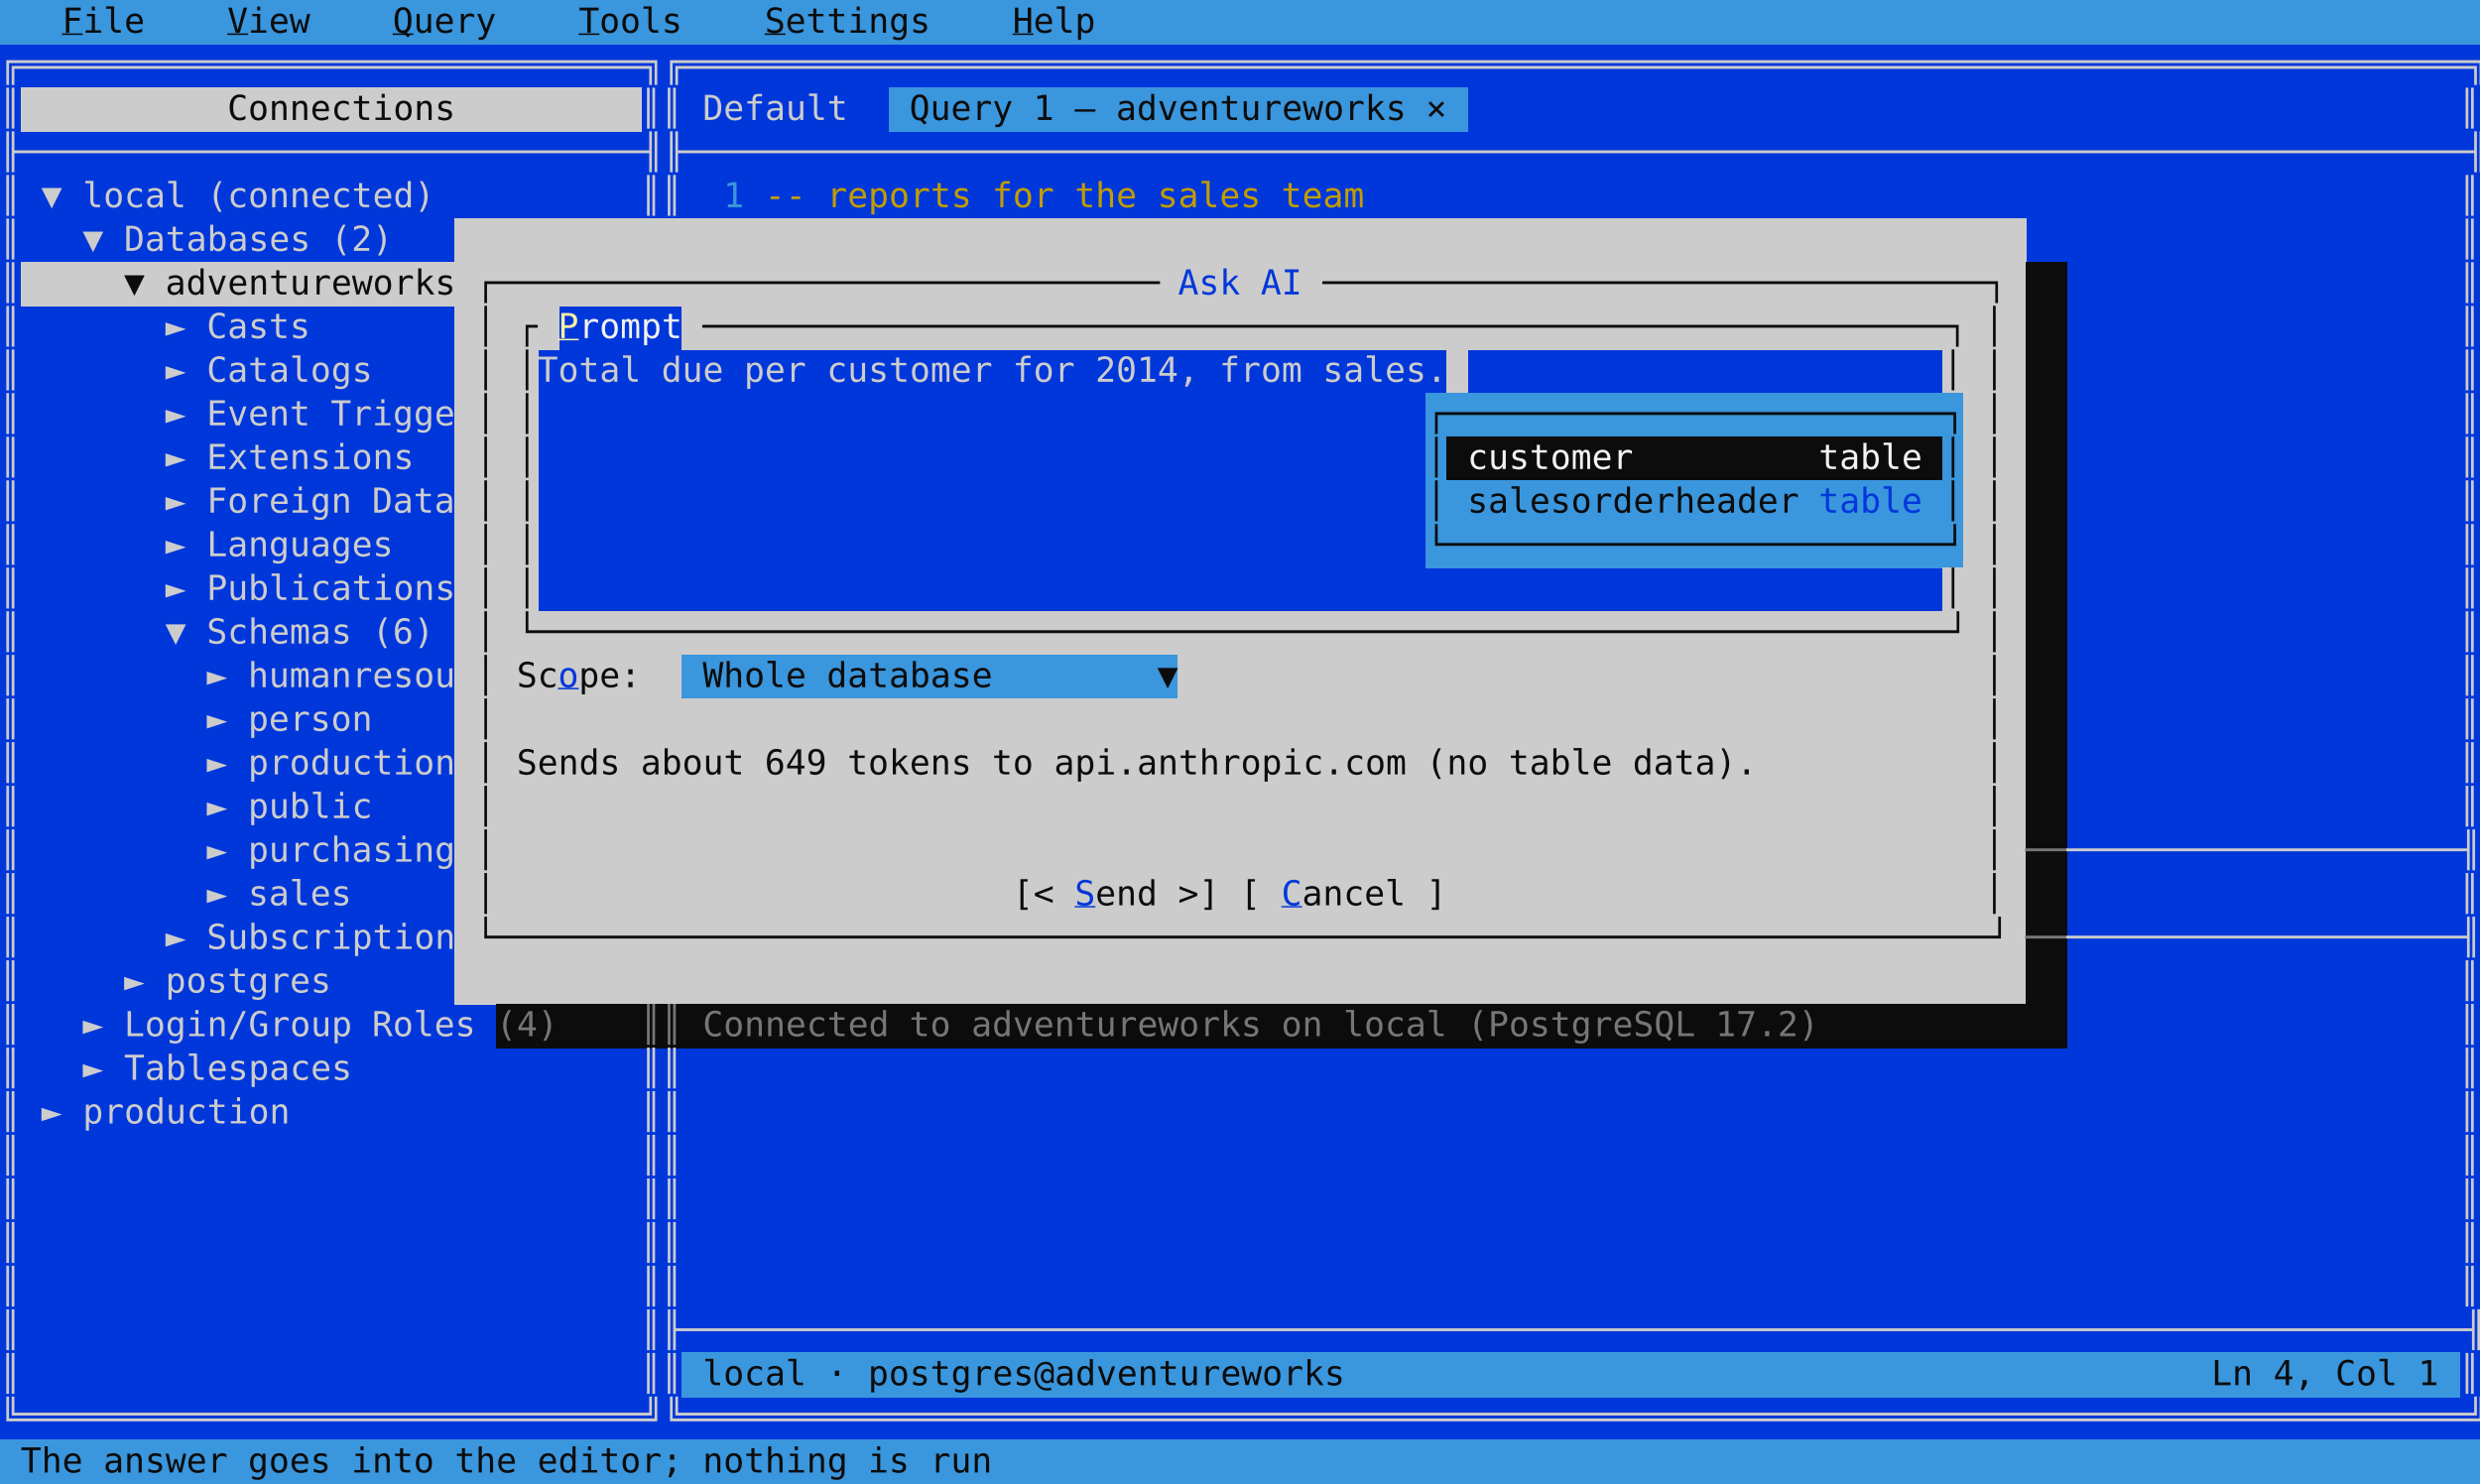
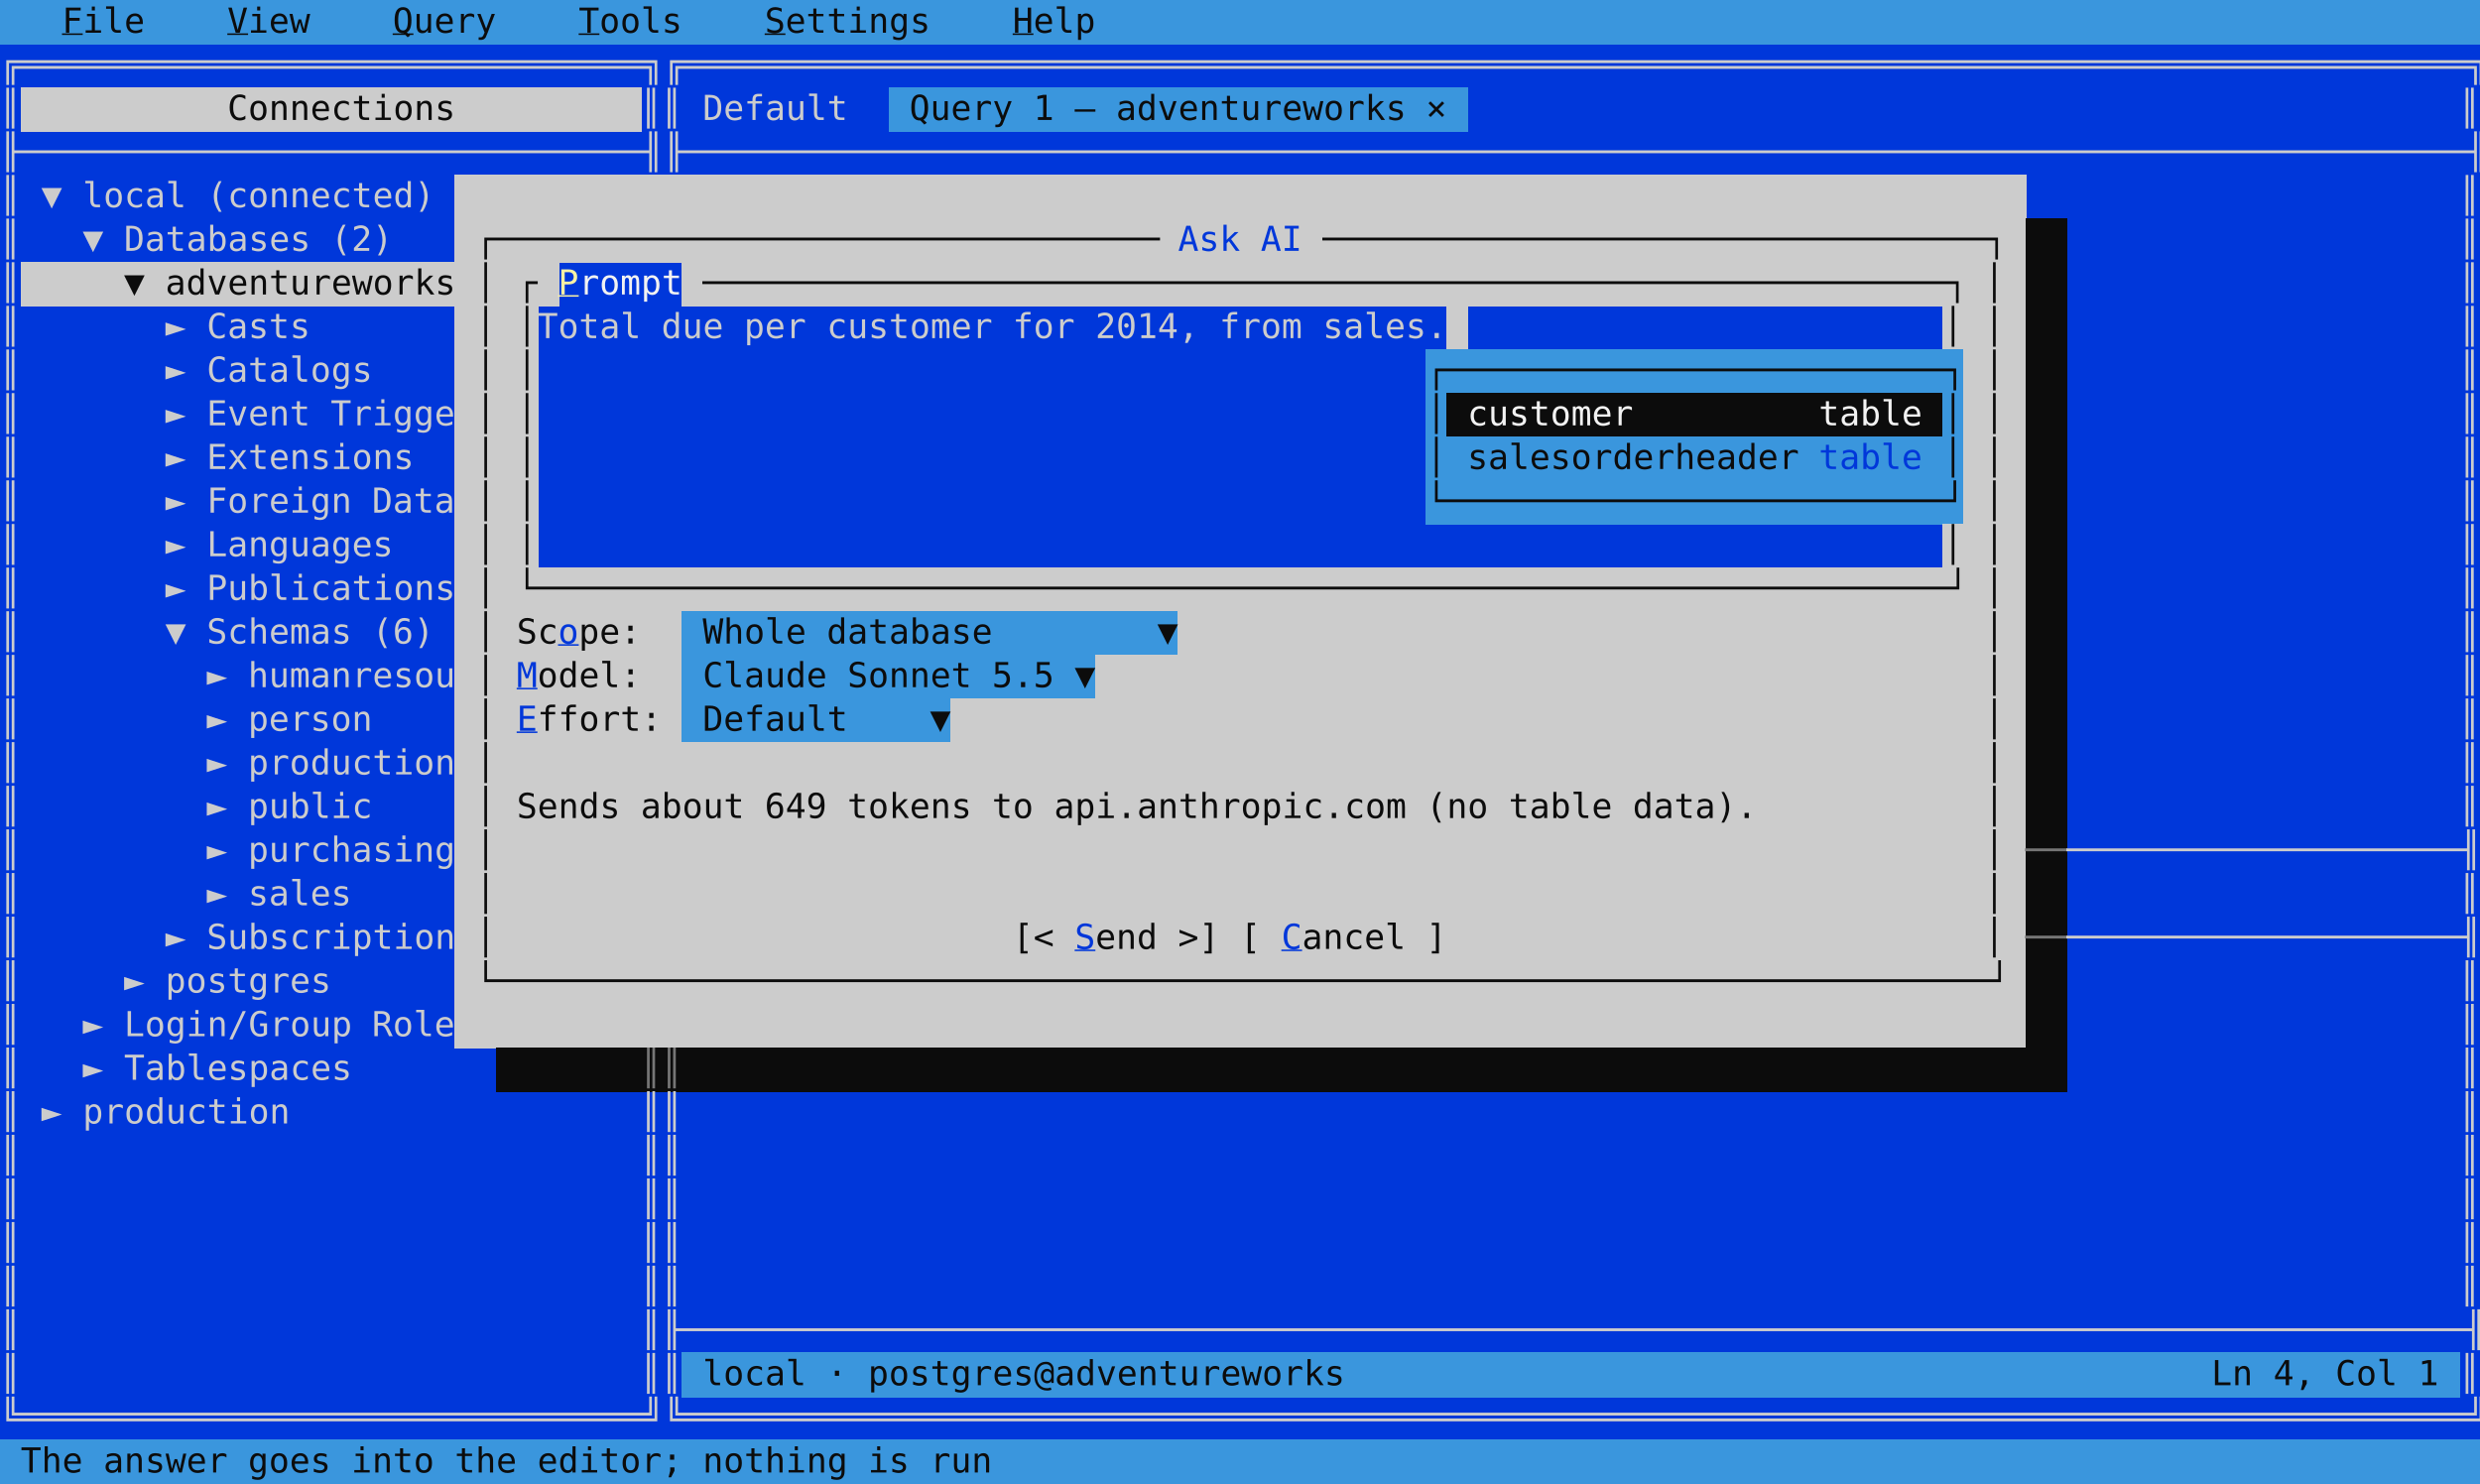
<svg xmlns="http://www.w3.org/2000/svg" width="1080" height="646" viewBox="0 0 1080 646" font-family="Cascadia Mono, Consolas, 'DejaVu Sans Mono', Menlo, monospace" font-size="15" shape-rendering="crispEdges" xml:space="preserve">
  <rect width="1080" height="646" fill="#0037da" />
  <rect x="0" y="0" width="1080.5" height="19.5" fill="#3a96dd" />
  <text x="27" y="14.25" fill="#0c0c0c" text-decoration="underline">F</text>
  <text x="36 45 54" y="14.25" fill="#0c0c0c">ile</text>
  <text x="99" y="14.25" fill="#0c0c0c" text-decoration="underline">V</text>
  <text x="108 117 126" y="14.25" fill="#0c0c0c">iew</text>
  <text x="171" y="14.25" fill="#0c0c0c" text-decoration="underline">Q</text>
  <text x="180 189 198 207" y="14.25" fill="#0c0c0c">uery</text>
  <text x="252" y="14.25" fill="#0c0c0c" text-decoration="underline">T</text>
  <text x="261 270 279 288" y="14.25" fill="#0c0c0c">ools</text>
  <text x="333" y="14.25" fill="#0c0c0c" text-decoration="underline">S</text>
  <text x="342 351 360 369 378 387 396" y="14.25" fill="#0c0c0c">ettings</text>
  <text x="441" y="14.25" fill="#0c0c0c" text-decoration="underline">H</text>
  <text x="450 459 468" y="14.25" fill="#0c0c0c">elp</text>
  <text x="0 9 18 27 36 45 54 63 72 81 90 99 108 117 126 135 144 153 162 171 180 189 198 207 216 225 234 243 252 261 270 279 288 297 306 315 324 333 342 351 360 369 378 387 396 405 414 423 432 441 450 459 468 477 486 495 504 513 522 531 540 549 558 567 576 585 594 603 612 621 630 639 648 657 666 675 684 693 702 711 720 729 738 747 756 765 774 783 792 801 810 819 828 837 846 855 864 873 882 891 900 909 918 927 936 945 954 963 972 981 990 999 1008 1017 1026 1035 1044 1053 1062 1071" y="33.25" fill="#cccccc">╔══════════════════════════════╗╔══════════════════════════════════════════════════════════════════════════════════════╗</text>
  <rect x="9" y="38" width="270.5" height="19.5" fill="#cccccc" />
  <rect x="387" y="38" width="252.5" height="19.5" fill="#3a96dd" />
  <text x="0" y="52.25" fill="#cccccc">║</text>
  <text x="99 108 117 126 135 144 153 162 171 180 189" y="52.25" fill="#0c0c0c">Connections</text>
  <text x="279 288" y="52.25" fill="#cccccc">║║</text>
  <text x="306 315 324 333 342 351 360" y="52.25" fill="#cccccc">Default</text>
  <text x="396 405 414 423 432" y="52.25" fill="#0c0c0c">Query</text>
  <text x="450" y="52.25" fill="#0c0c0c">1</text>
  <text x="468" y="52.25" fill="#0c0c0c">–</text>
  <text x="486 495 504 513 522 531 540 549 558 567 576 585 594 603" y="52.25" fill="#0c0c0c">adventureworks</text>
  <text x="621" y="52.25" fill="#0c0c0c">×</text>
  <text x="1071" y="52.25" fill="#cccccc">║</text>
  <text x="0 9 18 27 36 45 54 63 72 81 90 99 108 117 126 135 144 153 162 171 180 189 198 207 216 225 234 243 252 261 270 279 288 297 306 315 324 333 342 351 360 369 378 387 396 405 414 423 432 441 450 459 468 477 486 495 504 513 522 531 540 549 558 567 576 585 594 603 612 621 630 639 648 657 666 675 684 693 702 711 720 729 738 747 756 765 774 783 792 801 810 819 828 837 846 855 864 873 882 891 900 909 918 927 936 945 954 963 972 981 990 999 1008 1017 1026 1035 1044 1053 1062 1071" y="71.25" fill="#cccccc">╟──────────────────────────────╢╟──────────────────────────────────────────────────────────────────────────────────────╢</text>
+   <rect x="198" y="76" width="684.5" height="19.5" fill="#cccccc" />
  <text x="0" y="90.25" fill="#cccccc">║</text>
  <text x="18" y="90.25" fill="#cccccc">▼</text>
  <text x="36 45 54 63 72" y="90.25" fill="#cccccc">local</text>
  <text x="90 99 108 117 126 135 144 153 162 171 180" y="90.25" fill="#cccccc">(connected)</text>
-   <text x="279 288" y="90.25" fill="#cccccc">║║</text>
-   <text x="315" y="90.25" fill="#3a96dd">1</text>
-   <text x="333 342" y="90.25" fill="#c19c00">--</text>
-   <text x="360 369 378 387 396 405 414" y="90.25" fill="#c19c00">reports</text>
-   <text x="432 441 450" y="90.25" fill="#c19c00">for</text>
-   <text x="468 477 486" y="90.25" fill="#c19c00">the</text>
-   <text x="504 513 522 531 540" y="90.25" fill="#c19c00">sales</text>
-   <text x="558 567 576 585" y="90.25" fill="#c19c00">team</text>
  <text x="1071" y="90.25" fill="#cccccc">║</text>
  <rect x="198" y="95" width="684.5" height="19.5" fill="#cccccc" />
+   <rect x="882" y="95" width="18.5" height="19.5" fill="#0c0c0c" />
  <text x="0" y="109.25" fill="#cccccc">║</text>
  <text x="36" y="109.25" fill="#cccccc">▼</text>
  <text x="54 63 72 81 90 99 108 117 126" y="109.25" fill="#cccccc">Databases</text>
  <text x="144 153 162" y="109.25" fill="#cccccc">(2)</text>
+   <text x="207 216 225 234 243 252 261 270 279 288 297 306 315 324 333 342 351 360 369 378 387 396 405 414 423 432 441 450 459 468 477 486 495" y="109.25" fill="#0c0c0c">┌────────────────────────────────</text>
+   <text x="513 522 531" y="109.25" fill="#0037da">Ask</text>
+   <text x="549 558" y="109.25" fill="#0037da">AI</text>
+   <text x="576 585 594 603 612 621 630 639 648 657 666 675 684 693 702 711 720 729 738 747 756 765 774 783 792 801 810 819 828 837 846 855 864" y="109.25" fill="#0c0c0c">────────────────────────────────┐</text>
  <text x="1071" y="109.25" fill="#cccccc">║</text>
-   <rect x="9" y="114" width="873.5" height="19.5" fill="#cccccc" />
+   <rect x="9" y="114" width="234.5" height="19.5" fill="#cccccc" />
+   <rect x="297" y="114" width="585.5" height="19.5" fill="#cccccc" />
  <rect x="882" y="114" width="18.5" height="19.5" fill="#0c0c0c" />
  <text x="0" y="128.25" fill="#cccccc">║</text>
  <text x="54" y="128.25" fill="#0c0c0c">▼</text>
  <text x="72 81 90 99 108 117 126 135 144 153 162 171 180 189" y="128.25" fill="#0c0c0c">adventureworks</text>
-   <text x="207 216 225 234 243 252 261 270 279 288 297 306 315 324 333 342 351 360 369 378 387 396 405 414 423 432 441 450 459 468 477 486 495" y="128.25" fill="#0c0c0c">┌────────────────────────────────</text>
-   <text x="513 522 531" y="128.25" fill="#0037da">Ask</text>
-   <text x="549 558" y="128.25" fill="#0037da">AI</text>
-   <text x="576 585 594 603 612 621 630 639 648 657 666 675 684 693 702 711 720 729 738 747 756 765 774 783 792 801 810 819 828 837 846 855 864" y="128.25" fill="#0c0c0c">────────────────────────────────┐</text>
+   <text x="207" y="128.25" fill="#0c0c0c">│</text>
+   <text x="225" y="128.25" fill="#0c0c0c">┌</text>
+   <text x="243" y="128.25" fill="#f9f1a5" text-decoration="underline">P</text>
+   <text x="252 261 270 279 288" y="128.25" fill="#f2f2f2">rompt</text>
+   <text x="306 315 324 333 342 351 360 369 378 387 396 405 414 423 432 441 450 459 468 477 486 495 504 513 522 531 540 549 558 567 576 585 594 603 612 621 630 639 648 657 666 675 684 693 702 711 720 729 738 747 756 765 774 783 792 801 810 819 828 837 846" y="128.25" fill="#0c0c0c">────────────────────────────────────────────────────────────┐</text>
+   <text x="864" y="128.25" fill="#0c0c0c">│</text>
  <text x="1071" y="128.25" fill="#cccccc">║</text>
-   <rect x="198" y="133" width="45.5" height="19.5" fill="#cccccc" />
-   <rect x="297" y="133" width="585.5" height="19.5" fill="#cccccc" />
+   <rect x="198" y="133" width="36.5" height="19.5" fill="#cccccc" />
+   <rect x="630" y="133" width="9.5" height="19.5" fill="#cccccc" />
+   <rect x="846" y="133" width="36.5" height="19.5" fill="#cccccc" />
  <rect x="882" y="133" width="18.5" height="19.5" fill="#0c0c0c" />
  <text x="0" y="147.25" fill="#cccccc">║</text>
  <text x="72" y="147.25" fill="#cccccc">►</text>
  <text x="90 99 108 117 126" y="147.25" fill="#cccccc">Casts</text>
  <text x="207" y="147.25" fill="#0c0c0c">│</text>
-   <text x="225" y="147.25" fill="#0c0c0c">┌</text>
-   <text x="243" y="147.25" fill="#f9f1a5" text-decoration="underline">P</text>
-   <text x="252 261 270 279 288" y="147.25" fill="#f2f2f2">rompt</text>
-   <text x="306 315 324 333 342 351 360 369 378 387 396 405 414 423 432 441 450 459 468 477 486 495 504 513 522 531 540 549 558 567 576 585 594 603 612 621 630 639 648 657 666 675 684 693 702 711 720 729 738 747 756 765 774 783 792 801 810 819 828 837 846" y="147.25" fill="#0c0c0c">────────────────────────────────────────────────────────────┐</text>
+   <text x="225" y="147.25" fill="#0c0c0c">│</text>
+   <text x="234 243 252 261 270" y="147.25" fill="#cccccc">Total</text>
+   <text x="288 297 306" y="147.25" fill="#cccccc">due</text>
+   <text x="324 333 342" y="147.25" fill="#cccccc">per</text>
+   <text x="360 369 378 387 396 405 414 423" y="147.25" fill="#cccccc">customer</text>
+   <text x="441 450 459" y="147.25" fill="#cccccc">for</text>
+   <text x="477 486 495 504 513" y="147.25" fill="#cccccc">2014,</text>
+   <text x="531 540 549 558" y="147.25" fill="#cccccc">from</text>
+   <text x="576 585 594 603 612 621" y="147.25" fill="#cccccc">sales.</text>
+   <text x="846" y="147.25" fill="#0c0c0c">│</text>
  <text x="864" y="147.25" fill="#0c0c0c">│</text>
  <text x="1071" y="147.25" fill="#cccccc">║</text>
  <rect x="198" y="152" width="36.5" height="19.5" fill="#cccccc" />
-   <rect x="630" y="152" width="9.5" height="19.5" fill="#cccccc" />
-   <rect x="846" y="152" width="36.5" height="19.5" fill="#cccccc" />
+   <rect x="621" y="152" width="234.5" height="19.5" fill="#3a96dd" />
+   <rect x="855" y="152" width="27.5" height="19.5" fill="#cccccc" />
  <rect x="882" y="152" width="18.5" height="19.5" fill="#0c0c0c" />
  <text x="0" y="166.25" fill="#cccccc">║</text>
  <text x="72" y="166.25" fill="#cccccc">►</text>
  <text x="90 99 108 117 126 135 144 153" y="166.25" fill="#cccccc">Catalogs</text>
  <text x="207" y="166.25" fill="#0c0c0c">│</text>
  <text x="225" y="166.25" fill="#0c0c0c">│</text>
-   <text x="234 243 252 261 270" y="166.25" fill="#cccccc">Total</text>
-   <text x="288 297 306" y="166.25" fill="#cccccc">due</text>
-   <text x="324 333 342" y="166.25" fill="#cccccc">per</text>
-   <text x="360 369 378 387 396 405 414 423" y="166.25" fill="#cccccc">customer</text>
-   <text x="441 450 459" y="166.25" fill="#cccccc">for</text>
-   <text x="477 486 495 504 513" y="166.25" fill="#cccccc">2014,</text>
-   <text x="531 540 549 558" y="166.25" fill="#cccccc">from</text>
-   <text x="576 585 594 603 612 621" y="166.25" fill="#cccccc">sales.</text>
-   <text x="846" y="166.25" fill="#0c0c0c">│</text>
+   <text x="621 630 639 648 657 666 675 684 693 702 711 720 729 738 747 756 765 774 783 792 801 810 819 828 837 846" y="166.25" fill="#0c0c0c">┌────────────────────────┐</text>
  <text x="864" y="166.25" fill="#0c0c0c">│</text>
  <text x="1071" y="166.25" fill="#cccccc">║</text>
  <rect x="198" y="171" width="36.5" height="19.5" fill="#cccccc" />
-   <rect x="621" y="171" width="234.5" height="19.5" fill="#3a96dd" />
+   <rect x="621" y="171" width="9.5" height="19.5" fill="#3a96dd" />
+   <rect x="630" y="171" width="216.5" height="19.5" fill="#0c0c0c" />
+   <rect x="846" y="171" width="9.5" height="19.5" fill="#3a96dd" />
  <rect x="855" y="171" width="27.5" height="19.5" fill="#cccccc" />
  <rect x="882" y="171" width="18.5" height="19.5" fill="#0c0c0c" />
  <text x="0" y="185.25" fill="#cccccc">║</text>
  <text x="72" y="185.25" fill="#cccccc">►</text>
  <text x="90 99 108 117 126" y="185.25" fill="#cccccc">Event</text>
  <text x="144 153 162 171 180 189" y="185.25" fill="#cccccc">Trigge</text>
  <text x="207" y="185.25" fill="#0c0c0c">│</text>
  <text x="225" y="185.25" fill="#0c0c0c">│</text>
-   <text x="621 630 639 648 657 666 675 684 693 702 711 720 729 738 747 756 765 774 783 792 801 810 819 828 837 846" y="185.25" fill="#0c0c0c">┌────────────────────────┐</text>
+   <text x="621" y="185.25" fill="#0c0c0c">│</text>
+   <text x="639 648 657 666 675 684 693 702" y="185.25" fill="#f2f2f2">customer</text>
+   <text x="792 801 810 819 828" y="185.25" fill="#f2f2f2">table</text>
+   <text x="846" y="185.25" fill="#0c0c0c">│</text>
  <text x="864" y="185.25" fill="#0c0c0c">│</text>
  <text x="1071" y="185.25" fill="#cccccc">║</text>
  <rect x="198" y="190" width="36.5" height="19.5" fill="#cccccc" />
-   <rect x="621" y="190" width="9.5" height="19.5" fill="#3a96dd" />
-   <rect x="630" y="190" width="216.5" height="19.5" fill="#0c0c0c" />
-   <rect x="846" y="190" width="9.5" height="19.5" fill="#3a96dd" />
+   <rect x="621" y="190" width="234.5" height="19.5" fill="#3a96dd" />
  <rect x="855" y="190" width="27.5" height="19.5" fill="#cccccc" />
  <rect x="882" y="190" width="18.5" height="19.5" fill="#0c0c0c" />
  <text x="0" y="204.25" fill="#cccccc">║</text>
  <text x="72" y="204.25" fill="#cccccc">►</text>
  <text x="90 99 108 117 126 135 144 153 162 171" y="204.25" fill="#cccccc">Extensions</text>
  <text x="207" y="204.25" fill="#0c0c0c">│</text>
  <text x="225" y="204.25" fill="#0c0c0c">│</text>
  <text x="621" y="204.25" fill="#0c0c0c">│</text>
-   <text x="639 648 657 666 675 684 693 702" y="204.25" fill="#f2f2f2">customer</text>
-   <text x="792 801 810 819 828" y="204.25" fill="#f2f2f2">table</text>
+   <text x="639 648 657 666 675 684 693 702 711 720 729 738 747 756 765 774" y="204.25" fill="#0c0c0c">salesorderheader</text>
+   <text x="792 801 810 819 828" y="204.25" fill="#0037da">table</text>
  <text x="846" y="204.25" fill="#0c0c0c">│</text>
  <text x="864" y="204.25" fill="#0c0c0c">│</text>
  <text x="1071" y="204.25" fill="#cccccc">║</text>
  <rect x="198" y="209" width="36.5" height="19.5" fill="#cccccc" />
  <rect x="621" y="209" width="234.5" height="19.5" fill="#3a96dd" />
  <rect x="855" y="209" width="27.5" height="19.5" fill="#cccccc" />
  <rect x="882" y="209" width="18.5" height="19.5" fill="#0c0c0c" />
  <text x="0" y="223.25" fill="#cccccc">║</text>
  <text x="72" y="223.25" fill="#cccccc">►</text>
  <text x="90 99 108 117 126 135 144" y="223.25" fill="#cccccc">Foreign</text>
  <text x="162 171 180 189" y="223.25" fill="#cccccc">Data</text>
  <text x="207" y="223.25" fill="#0c0c0c">│</text>
  <text x="225" y="223.25" fill="#0c0c0c">│</text>
-   <text x="621" y="223.25" fill="#0c0c0c">│</text>
-   <text x="639 648 657 666 675 684 693 702 711 720 729 738 747 756 765 774" y="223.25" fill="#0c0c0c">salesorderheader</text>
-   <text x="792 801 810 819 828" y="223.25" fill="#0037da">table</text>
-   <text x="846" y="223.25" fill="#0c0c0c">│</text>
+   <text x="621 630 639 648 657 666 675 684 693 702 711 720 729 738 747 756 765 774 783 792 801 810 819 828 837 846" y="223.25" fill="#0c0c0c">└────────────────────────┘</text>
  <text x="864" y="223.25" fill="#0c0c0c">│</text>
  <text x="1071" y="223.25" fill="#cccccc">║</text>
  <rect x="198" y="228" width="36.5" height="19.5" fill="#cccccc" />
-   <rect x="621" y="228" width="234.5" height="19.5" fill="#3a96dd" />
-   <rect x="855" y="228" width="27.5" height="19.5" fill="#cccccc" />
+   <rect x="846" y="228" width="36.5" height="19.5" fill="#cccccc" />
  <rect x="882" y="228" width="18.5" height="19.5" fill="#0c0c0c" />
  <text x="0" y="242.25" fill="#cccccc">║</text>
  <text x="72" y="242.25" fill="#cccccc">►</text>
  <text x="90 99 108 117 126 135 144 153 162" y="242.25" fill="#cccccc">Languages</text>
  <text x="207" y="242.25" fill="#0c0c0c">│</text>
  <text x="225" y="242.25" fill="#0c0c0c">│</text>
-   <text x="621 630 639 648 657 666 675 684 693 702 711 720 729 738 747 756 765 774 783 792 801 810 819 828 837 846" y="242.25" fill="#0c0c0c">└────────────────────────┘</text>
+   <text x="846" y="242.25" fill="#0c0c0c">│</text>
  <text x="864" y="242.25" fill="#0c0c0c">│</text>
  <text x="1071" y="242.25" fill="#cccccc">║</text>
-   <rect x="198" y="247" width="36.5" height="19.5" fill="#cccccc" />
-   <rect x="846" y="247" width="36.5" height="19.5" fill="#cccccc" />
+   <rect x="198" y="247" width="684.5" height="19.5" fill="#cccccc" />
  <rect x="882" y="247" width="18.5" height="19.5" fill="#0c0c0c" />
  <text x="0" y="261.25" fill="#cccccc">║</text>
  <text x="72" y="261.25" fill="#cccccc">►</text>
  <text x="90 99 108 117 126 135 144 153 162 171 180 189" y="261.25" fill="#cccccc">Publications</text>
  <text x="207" y="261.25" fill="#0c0c0c">│</text>
-   <text x="225" y="261.25" fill="#0c0c0c">│</text>
-   <text x="846" y="261.25" fill="#0c0c0c">│</text>
+   <text x="225 234 243 252 261 270 279 288 297 306 315 324 333 342 351 360 369 378 387 396 405 414 423 432 441 450 459 468 477 486 495 504 513 522 531 540 549 558 567 576 585 594 603 612 621 630 639 648 657 666 675 684 693 702 711 720 729 738 747 756 765 774 783 792 801 810 819 828 837 846" y="261.25" fill="#0c0c0c">└────────────────────────────────────────────────────────────────────┘</text>
  <text x="864" y="261.25" fill="#0c0c0c">│</text>
  <text x="1071" y="261.25" fill="#cccccc">║</text>
-   <rect x="198" y="266" width="684.5" height="19.5" fill="#cccccc" />
+   <rect x="198" y="266" width="99.5" height="19.5" fill="#cccccc" />
+   <rect x="297" y="266" width="216.5" height="19.5" fill="#3a96dd" />
+   <rect x="513" y="266" width="369.5" height="19.5" fill="#cccccc" />
  <rect x="882" y="266" width="18.5" height="19.5" fill="#0c0c0c" />
  <text x="0" y="280.25" fill="#cccccc">║</text>
  <text x="72" y="280.25" fill="#cccccc">▼</text>
  <text x="90 99 108 117 126 135 144" y="280.25" fill="#cccccc">Schemas</text>
  <text x="162 171 180" y="280.25" fill="#cccccc">(6)</text>
  <text x="207" y="280.25" fill="#0c0c0c">│</text>
-   <text x="225 234 243 252 261 270 279 288 297 306 315 324 333 342 351 360 369 378 387 396 405 414 423 432 441 450 459 468 477 486 495 504 513 522 531 540 549 558 567 576 585 594 603 612 621 630 639 648 657 666 675 684 693 702 711 720 729 738 747 756 765 774 783 792 801 810 819 828 837 846" y="280.25" fill="#0c0c0c">└────────────────────────────────────────────────────────────────────┘</text>
+   <text x="225 234" y="280.25" fill="#0c0c0c">Sc</text>
+   <text x="243" y="280.25" fill="#0037da" text-decoration="underline">o</text>
+   <text x="252 261 270" y="280.25" fill="#0c0c0c">pe:</text>
+   <text x="306 315 324 333 342" y="280.25" fill="#0c0c0c">Whole</text>
+   <text x="360 369 378 387 396 405 414 423" y="280.25" fill="#0c0c0c">database</text>
+   <text x="504" y="280.25" fill="#0c0c0c">▼</text>
  <text x="864" y="280.25" fill="#0c0c0c">│</text>
  <text x="1071" y="280.25" fill="#cccccc">║</text>
  <rect x="198" y="285" width="99.5" height="19.5" fill="#cccccc" />
-   <rect x="297" y="285" width="216.5" height="19.5" fill="#3a96dd" />
-   <rect x="513" y="285" width="369.5" height="19.5" fill="#cccccc" />
+   <rect x="297" y="285" width="180.5" height="19.5" fill="#3a96dd" />
+   <rect x="477" y="285" width="405.5" height="19.5" fill="#cccccc" />
  <rect x="882" y="285" width="18.5" height="19.5" fill="#0c0c0c" />
  <text x="0" y="299.25" fill="#cccccc">║</text>
  <text x="90" y="299.25" fill="#cccccc">►</text>
  <text x="108 117 126 135 144 153 162 171 180 189" y="299.25" fill="#cccccc">humanresou</text>
  <text x="207" y="299.25" fill="#0c0c0c">│</text>
-   <text x="225 234" y="299.25" fill="#0c0c0c">Sc</text>
-   <text x="243" y="299.25" fill="#0037da" text-decoration="underline">o</text>
-   <text x="252 261 270" y="299.25" fill="#0c0c0c">pe:</text>
-   <text x="306 315 324 333 342" y="299.25" fill="#0c0c0c">Whole</text>
-   <text x="360 369 378 387 396 405 414 423" y="299.25" fill="#0c0c0c">database</text>
-   <text x="504" y="299.25" fill="#0c0c0c">▼</text>
+   <text x="225" y="299.25" fill="#0037da" text-decoration="underline">M</text>
+   <text x="234 243 252 261 270" y="299.25" fill="#0c0c0c">odel:</text>
+   <text x="306 315 324 333 342 351" y="299.25" fill="#0c0c0c">Claude</text>
+   <text x="369 378 387 396 405 414" y="299.25" fill="#0c0c0c">Sonnet</text>
+   <text x="432 441 450" y="299.25" fill="#0c0c0c">5.5</text>
+   <text x="468" y="299.25" fill="#0c0c0c">▼</text>
  <text x="864" y="299.25" fill="#0c0c0c">│</text>
  <text x="1071" y="299.25" fill="#cccccc">║</text>
-   <rect x="198" y="304" width="684.5" height="19.5" fill="#cccccc" />
+   <rect x="198" y="304" width="99.5" height="19.5" fill="#cccccc" />
+   <rect x="297" y="304" width="117.5" height="19.5" fill="#3a96dd" />
+   <rect x="414" y="304" width="468.5" height="19.5" fill="#cccccc" />
  <rect x="882" y="304" width="18.5" height="19.5" fill="#0c0c0c" />
  <text x="0" y="318.25" fill="#cccccc">║</text>
  <text x="90" y="318.25" fill="#cccccc">►</text>
  <text x="108 117 126 135 144 153" y="318.25" fill="#cccccc">person</text>
  <text x="207" y="318.25" fill="#0c0c0c">│</text>
+   <text x="225" y="318.25" fill="#0037da" text-decoration="underline">E</text>
+   <text x="234 243 252 261 270 279" y="318.25" fill="#0c0c0c">ffort:</text>
+   <text x="306 315 324 333 342 351 360" y="318.25" fill="#0c0c0c">Default</text>
+   <text x="405" y="318.25" fill="#0c0c0c">▼</text>
  <text x="864" y="318.25" fill="#0c0c0c">│</text>
  <text x="1071" y="318.25" fill="#cccccc">║</text>
  <rect x="198" y="323" width="684.5" height="19.5" fill="#cccccc" />
  <rect x="882" y="323" width="18.5" height="19.5" fill="#0c0c0c" />
  <text x="0" y="337.25" fill="#cccccc">║</text>
  <text x="90" y="337.25" fill="#cccccc">►</text>
  <text x="108 117 126 135 144 153 162 171 180 189" y="337.25" fill="#cccccc">production</text>
  <text x="207" y="337.25" fill="#0c0c0c">│</text>
-   <text x="225 234 243 252 261" y="337.25" fill="#0c0c0c">Sends</text>
-   <text x="279 288 297 306 315" y="337.25" fill="#0c0c0c">about</text>
-   <text x="333 342 351" y="337.25" fill="#0c0c0c">649</text>
-   <text x="369 378 387 396 405 414" y="337.25" fill="#0c0c0c">tokens</text>
-   <text x="432 441" y="337.25" fill="#0c0c0c">to</text>
-   <text x="459 468 477 486 495 504 513 522 531 540 549 558 567 576 585 594 603" y="337.25" fill="#0c0c0c">api.anthropic.com</text>
-   <text x="621 630 639" y="337.25" fill="#0c0c0c">(no</text>
-   <text x="657 666 675 684 693" y="337.25" fill="#0c0c0c">table</text>
-   <text x="711 720 729 738 747 756" y="337.25" fill="#0c0c0c">data).</text>
  <text x="864" y="337.25" fill="#0c0c0c">│</text>
  <text x="1071" y="337.25" fill="#cccccc">║</text>
  <rect x="198" y="342" width="684.5" height="19.5" fill="#cccccc" />
  <rect x="882" y="342" width="18.5" height="19.5" fill="#0c0c0c" />
  <text x="0" y="356.25" fill="#cccccc">║</text>
  <text x="90" y="356.25" fill="#cccccc">►</text>
  <text x="108 117 126 135 144 153" y="356.25" fill="#cccccc">public</text>
  <text x="207" y="356.25" fill="#0c0c0c">│</text>
+   <text x="225 234 243 252 261" y="356.25" fill="#0c0c0c">Sends</text>
+   <text x="279 288 297 306 315" y="356.25" fill="#0c0c0c">about</text>
+   <text x="333 342 351" y="356.25" fill="#0c0c0c">649</text>
+   <text x="369 378 387 396 405 414" y="356.25" fill="#0c0c0c">tokens</text>
+   <text x="432 441" y="356.25" fill="#0c0c0c">to</text>
+   <text x="459 468 477 486 495 504 513 522 531 540 549 558 567 576 585 594 603" y="356.25" fill="#0c0c0c">api.anthropic.com</text>
+   <text x="621 630 639" y="356.25" fill="#0c0c0c">(no</text>
+   <text x="657 666 675 684 693" y="356.25" fill="#0c0c0c">table</text>
+   <text x="711 720 729 738 747 756" y="356.25" fill="#0c0c0c">data).</text>
  <text x="864" y="356.25" fill="#0c0c0c">│</text>
  <text x="1071" y="356.25" fill="#cccccc">║</text>
  <rect x="198" y="361" width="684.5" height="19.5" fill="#cccccc" />
  <rect x="882" y="361" width="18.5" height="19.5" fill="#0c0c0c" />
  <text x="0" y="375.25" fill="#cccccc">║</text>
  <text x="90" y="375.25" fill="#cccccc">►</text>
  <text x="108 117 126 135 144 153 162 171 180 189" y="375.25" fill="#cccccc">purchasing</text>
  <text x="207" y="375.25" fill="#0c0c0c">│</text>
  <text x="864" y="375.25" fill="#0c0c0c">│</text>
  <text x="882 891" y="375.25" fill="#767676">──</text>
  <text x="900 909 918 927 936 945 954 963 972 981 990 999 1008 1017 1026 1035 1044 1053 1062 1071" y="375.25" fill="#cccccc">───────────────────╢</text>
  <rect x="198" y="380" width="684.5" height="19.5" fill="#cccccc" />
  <rect x="882" y="380" width="18.5" height="19.5" fill="#0c0c0c" />
  <text x="0" y="394.25" fill="#cccccc">║</text>
  <text x="90" y="394.25" fill="#cccccc">►</text>
  <text x="108 117 126 135 144" y="394.25" fill="#cccccc">sales</text>
  <text x="207" y="394.25" fill="#0c0c0c">│</text>
-   <text x="441 450" y="394.25" fill="#0c0c0c">[&lt;</text>
-   <text x="468" y="394.25" fill="#0037da" text-decoration="underline">S</text>
-   <text x="477 486 495" y="394.25" fill="#0c0c0c">end</text>
-   <text x="513 522" y="394.25" fill="#0c0c0c">&gt;]</text>
-   <text x="540" y="394.25" fill="#0c0c0c">[</text>
-   <text x="558" y="394.25" fill="#0037da" text-decoration="underline">C</text>
-   <text x="567 576 585 594 603" y="394.25" fill="#0c0c0c">ancel</text>
-   <text x="621" y="394.25" fill="#0c0c0c">]</text>
  <text x="864" y="394.25" fill="#0c0c0c">│</text>
  <text x="1071" y="394.25" fill="#cccccc">║</text>
  <rect x="198" y="399" width="684.5" height="19.5" fill="#cccccc" />
  <rect x="882" y="399" width="18.5" height="19.5" fill="#0c0c0c" />
  <text x="0" y="413.25" fill="#cccccc">║</text>
  <text x="72" y="413.25" fill="#cccccc">►</text>
  <text x="90 99 108 117 126 135 144 153 162 171 180 189" y="413.25" fill="#cccccc">Subscription</text>
-   <text x="207 216 225 234 243 252 261 270 279 288 297 306 315 324 333 342 351 360 369 378 387 396 405 414 423 432 441 450 459 468 477 486 495 504 513 522 531 540 549 558 567 576 585 594 603 612 621 630 639 648 657 666 675 684 693 702 711 720 729 738 747 756 765 774 783 792 801 810 819 828 837 846 855 864" y="413.25" fill="#0c0c0c">└────────────────────────────────────────────────────────────────────────┘</text>
+   <text x="207" y="413.25" fill="#0c0c0c">│</text>
+   <text x="441 450" y="413.25" fill="#0c0c0c">[&lt;</text>
+   <text x="468" y="413.25" fill="#0037da" text-decoration="underline">S</text>
+   <text x="477 486 495" y="413.25" fill="#0c0c0c">end</text>
+   <text x="513 522" y="413.25" fill="#0c0c0c">&gt;]</text>
+   <text x="540" y="413.25" fill="#0c0c0c">[</text>
+   <text x="558" y="413.25" fill="#0037da" text-decoration="underline">C</text>
+   <text x="567 576 585 594 603" y="413.25" fill="#0c0c0c">ancel</text>
+   <text x="621" y="413.25" fill="#0c0c0c">]</text>
+   <text x="864" y="413.25" fill="#0c0c0c">│</text>
  <text x="882 891" y="413.25" fill="#767676">──</text>
  <text x="900 909 918 927 936 945 954 963 972 981 990 999 1008 1017 1026 1035 1044 1053 1062 1071" y="413.25" fill="#cccccc">───────────────────╢</text>
  <rect x="198" y="418" width="684.5" height="19.5" fill="#cccccc" />
  <rect x="882" y="418" width="18.5" height="19.5" fill="#0c0c0c" />
  <text x="0" y="432.25" fill="#cccccc">║</text>
  <text x="54" y="432.25" fill="#cccccc">►</text>
  <text x="72 81 90 99 108 117 126 135" y="432.25" fill="#cccccc">postgres</text>
+   <text x="207 216 225 234 243 252 261 270 279 288 297 306 315 324 333 342 351 360 369 378 387 396 405 414 423 432 441 450 459 468 477 486 495 504 513 522 531 540 549 558 567 576 585 594 603 612 621 630 639 648 657 666 675 684 693 702 711 720 729 738 747 756 765 774 783 792 801 810 819 828 837 846 855 864" y="432.25" fill="#0c0c0c">└────────────────────────────────────────────────────────────────────────┘</text>
  <text x="1071" y="432.25" fill="#cccccc">║</text>
-   <rect x="216" y="437" width="684.5" height="19.5" fill="#0c0c0c" />
+   <rect x="198" y="437" width="684.5" height="19.5" fill="#cccccc" />
+   <rect x="882" y="437" width="18.5" height="19.5" fill="#0c0c0c" />
  <text x="0" y="451.25" fill="#cccccc">║</text>
  <text x="36" y="451.25" fill="#cccccc">►</text>
  <text x="54 63 72 81 90 99 108 117 126 135 144" y="451.25" fill="#cccccc">Login/Group</text>
-   <text x="162 171 180 189 198" y="451.25" fill="#cccccc">Roles</text>
-   <text x="216 225 234" y="451.25" fill="#767676">(4)</text>
-   <text x="279 288" y="451.25" fill="#767676">║║</text>
-   <text x="306 315 324 333 342 351 360 369 378" y="451.25" fill="#767676">Connected</text>
-   <text x="396 405" y="451.25" fill="#767676">to</text>
-   <text x="423 432 441 450 459 468 477 486 495 504 513 522 531 540" y="451.25" fill="#767676">adventureworks</text>
-   <text x="558 567" y="451.25" fill="#767676">on</text>
-   <text x="585 594 603 612 621" y="451.25" fill="#767676">local</text>
-   <text x="639 648 657 666 675 684 693 702 711 720 729" y="451.25" fill="#767676">(PostgreSQL</text>
-   <text x="747 756 765 774 783" y="451.25" fill="#767676">17.2)</text>
+   <text x="162 171 180 189" y="451.25" fill="#cccccc">Role</text>
  <text x="1071" y="451.25" fill="#cccccc">║</text>
+   <rect x="216" y="456" width="684.5" height="19.5" fill="#0c0c0c" />
  <text x="0" y="470.25" fill="#cccccc">║</text>
  <text x="36" y="470.25" fill="#cccccc">►</text>
  <text x="54 63 72 81 90 99 108 117 126 135 144" y="470.25" fill="#cccccc">Tablespaces</text>
-   <text x="279 288" y="470.25" fill="#cccccc">║║</text>
+   <text x="279 288" y="470.25" fill="#767676">║║</text>
  <text x="1071" y="470.25" fill="#cccccc">║</text>
  <text x="0" y="489.25" fill="#cccccc">║</text>
  <text x="18" y="489.25" fill="#cccccc">►</text>
  <text x="36 45 54 63 72 81 90 99 108 117" y="489.25" fill="#cccccc">production</text>
  <text x="279 288" y="489.25" fill="#cccccc">║║</text>
  <text x="1071" y="489.25" fill="#cccccc">║</text>
  <text x="0" y="508.25" fill="#cccccc">║</text>
  <text x="279 288" y="508.25" fill="#cccccc">║║</text>
  <text x="1071" y="508.25" fill="#cccccc">║</text>
  <text x="0" y="527.25" fill="#cccccc">║</text>
  <text x="279 288" y="527.25" fill="#cccccc">║║</text>
  <text x="1071" y="527.25" fill="#cccccc">║</text>
  <text x="0" y="546.25" fill="#cccccc">║</text>
  <text x="279 288" y="546.25" fill="#cccccc">║║</text>
  <text x="1071" y="546.25" fill="#cccccc">║</text>
  <text x="0" y="565.25" fill="#cccccc">║</text>
  <text x="279 288" y="565.25" fill="#cccccc">║║</text>
  <text x="1071" y="565.25" fill="#cccccc">║</text>
  <text x="0" y="584.25" fill="#cccccc">║</text>
  <text x="279 288 297 306 315 324 333 342 351 360 369 378 387 396 405 414 423 432 441 450 459 468 477 486 495 504 513 522 531 540 549 558 567 576 585 594 603 612 621 630 639 648 657 666 675 684 693 702 711 720 729 738 747 756 765 774 783 792 801 810 819 828 837 846 855 864 873 882 891 900 909 918 927 936 945 954 963 972 981 990 999 1008 1017 1026 1035 1044 1053 1062 1071" y="584.25" fill="#cccccc">║╟──────────────────────────────────────────────────────────────────────────────────────╢</text>
  <rect x="297" y="589" width="774.5" height="19.5" fill="#3a96dd" />
  <text x="0" y="603.25" fill="#cccccc">║</text>
  <text x="279 288" y="603.25" fill="#cccccc">║║</text>
  <text x="306 315 324 333 342" y="603.25" fill="#0c0c0c">local</text>
  <text x="360" y="603.25" fill="#0c0c0c">·</text>
  <text x="378 387 396 405 414 423 432 441 450 459 468 477 486 495 504 513 522 531 540 549 558 567 576" y="603.25" fill="#0c0c0c">postgres@adventureworks</text>
  <text x="963 972" y="603.25" fill="#0c0c0c">Ln</text>
  <text x="990 999" y="603.25" fill="#0c0c0c">4,</text>
  <text x="1017 1026 1035" y="603.25" fill="#0c0c0c">Col</text>
  <text x="1053" y="603.25" fill="#0c0c0c">1</text>
  <text x="1071" y="603.25" fill="#cccccc">║</text>
  <text x="0 9 18 27 36 45 54 63 72 81 90 99 108 117 126 135 144 153 162 171 180 189 198 207 216 225 234 243 252 261 270 279 288 297 306 315 324 333 342 351 360 369 378 387 396 405 414 423 432 441 450 459 468 477 486 495 504 513 522 531 540 549 558 567 576 585 594 603 612 621 630 639 648 657 666 675 684 693 702 711 720 729 738 747 756 765 774 783 792 801 810 819 828 837 846 855 864 873 882 891 900 909 918 927 936 945 954 963 972 981 990 999 1008 1017 1026 1035 1044 1053 1062 1071" y="622.25" fill="#cccccc">╚══════════════════════════════╝╚══════════════════════════════════════════════════════════════════════════════════════╝</text>
  <rect x="0" y="627" width="1080.5" height="19.5" fill="#3a96dd" />
  <text x="9 18 27" y="641.25" fill="#0c0c0c">The</text>
  <text x="45 54 63 72 81 90" y="641.25" fill="#0c0c0c">answer</text>
  <text x="108 117 126 135" y="641.25" fill="#0c0c0c">goes</text>
  <text x="153 162 171 180" y="641.25" fill="#0c0c0c">into</text>
  <text x="198 207 216" y="641.25" fill="#0c0c0c">the</text>
  <text x="234 243 252 261 270 279 288" y="641.25" fill="#0c0c0c">editor;</text>
  <text x="306 315 324 333 342 351 360" y="641.25" fill="#0c0c0c">nothing</text>
  <text x="378 387" y="641.25" fill="#0c0c0c">is</text>
  <text x="405 414 423" y="641.25" fill="#0c0c0c">run</text>
</svg>
